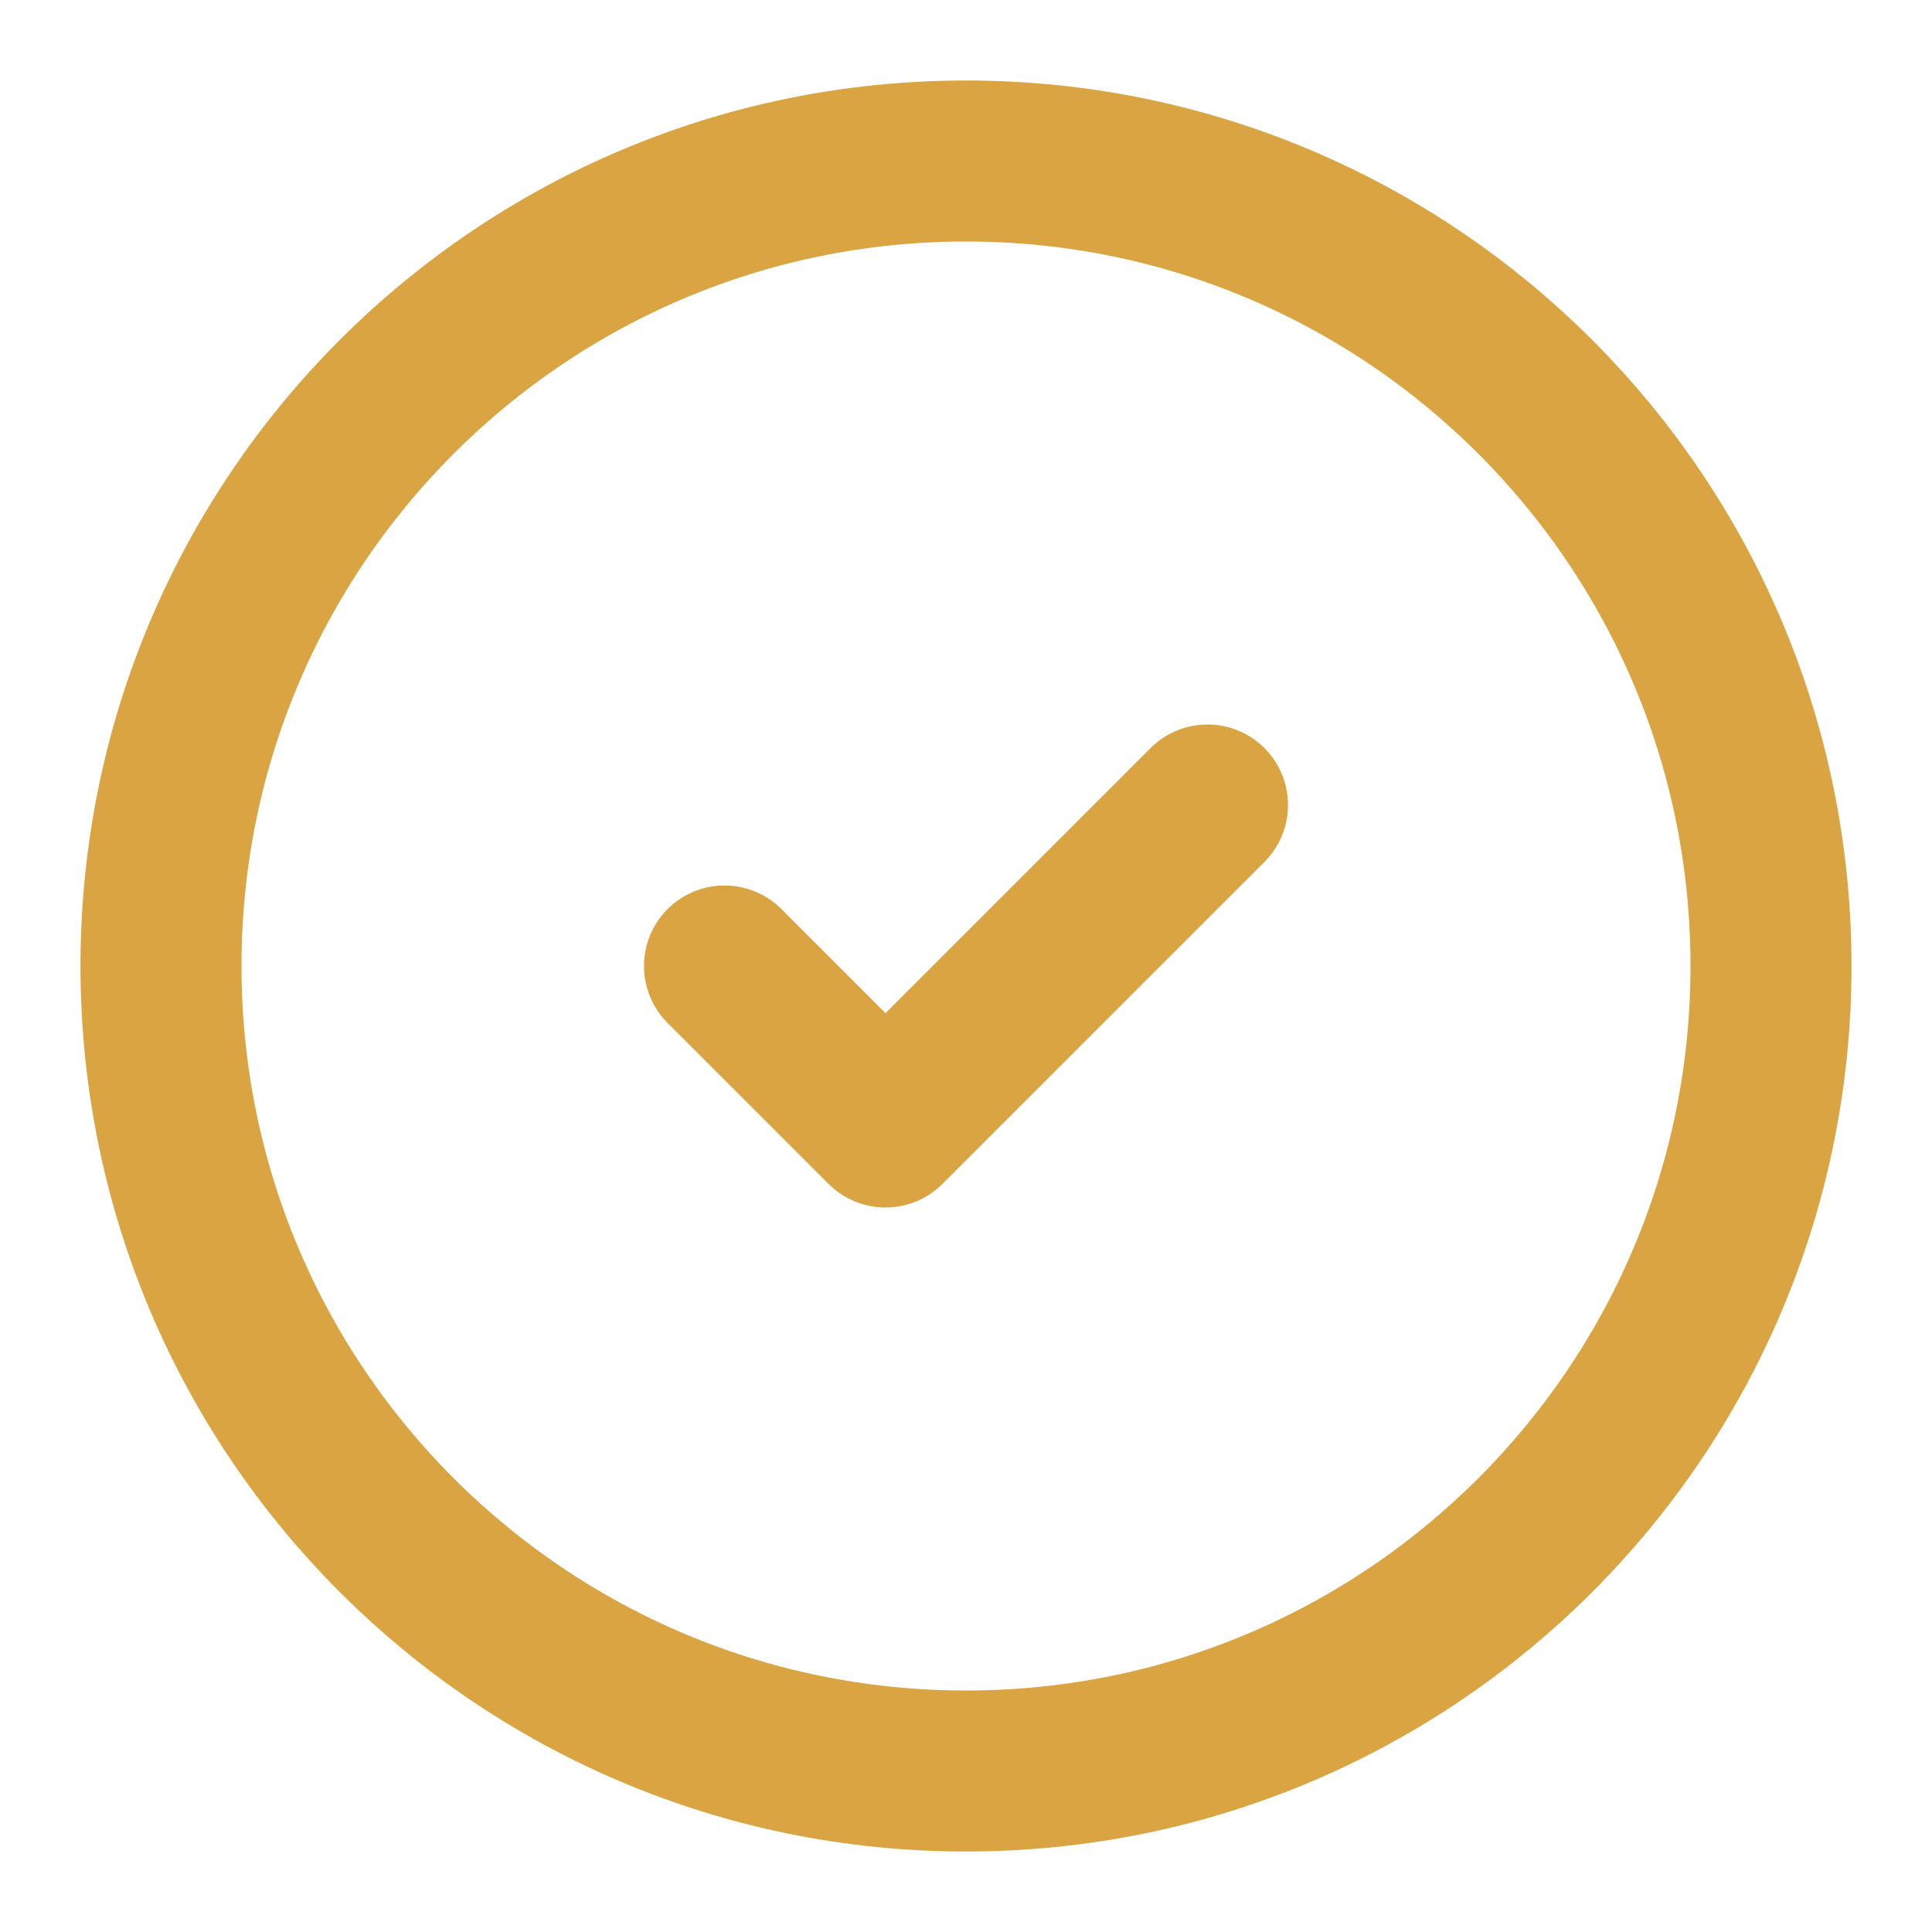
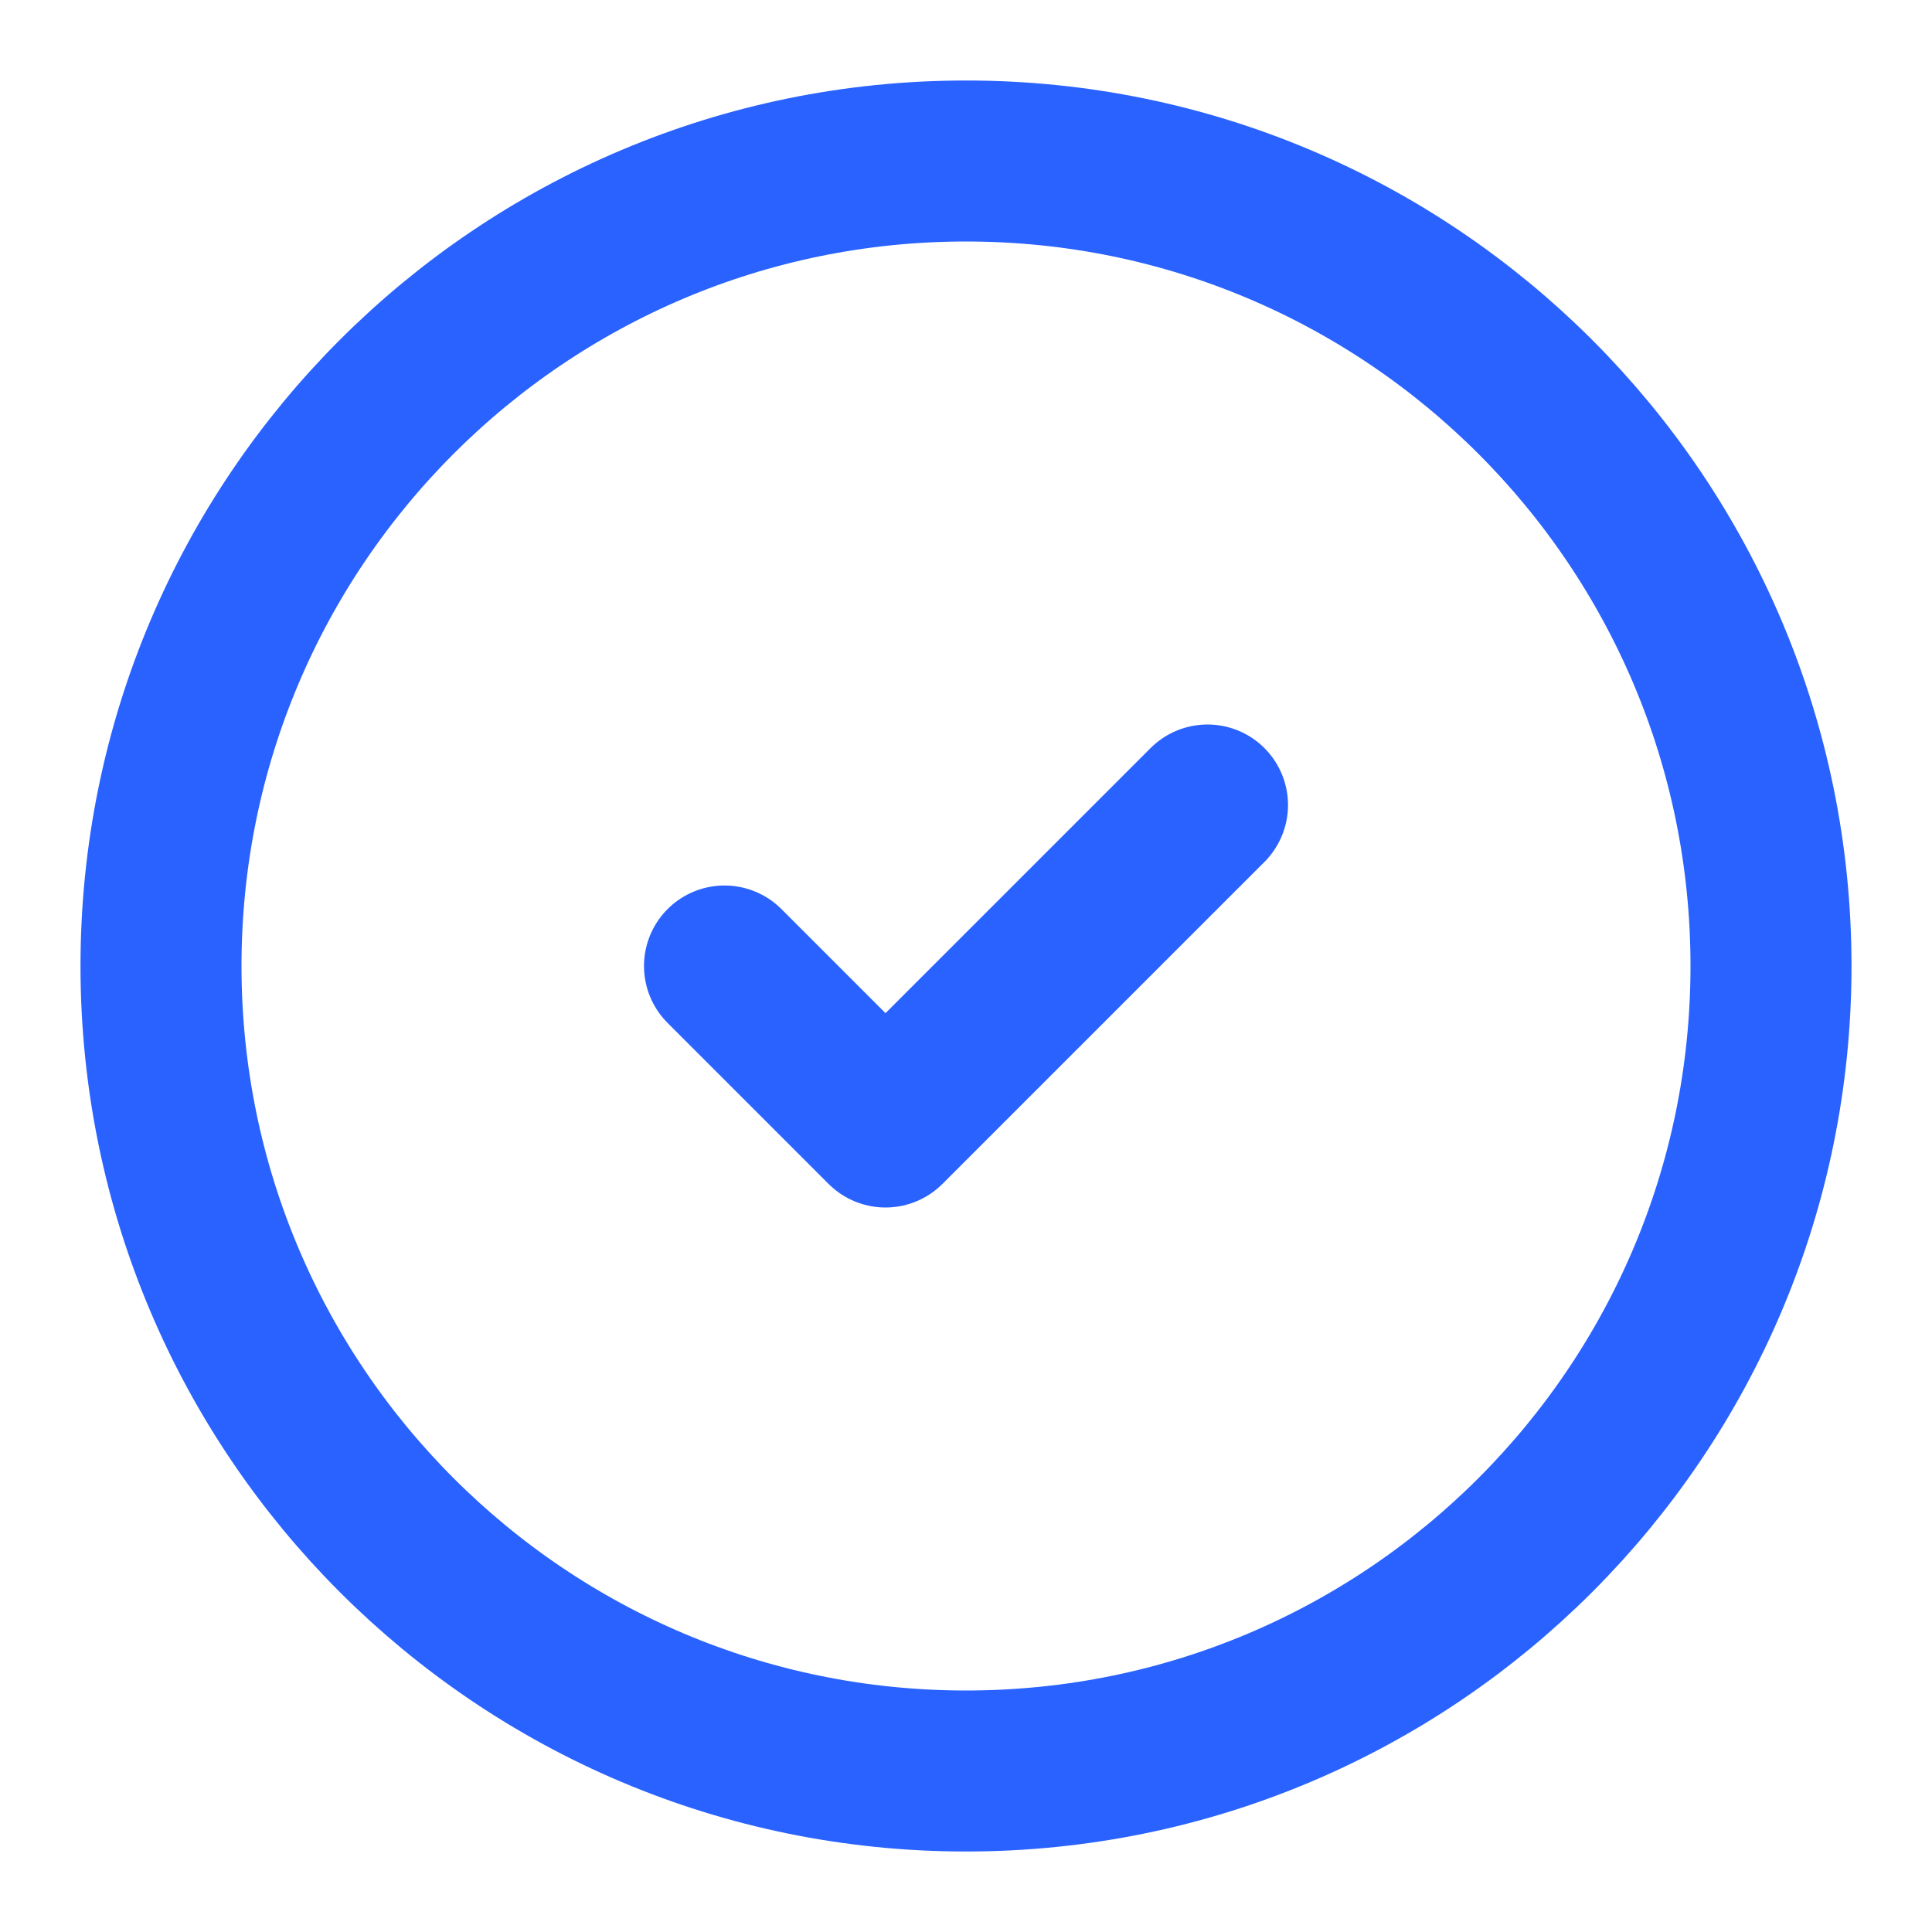
- <svg xmlns="http://www.w3.org/2000/svg" class="lucide lucide-circle-check" width="24" height="24" viewBox="0 0 24 24" fill="none" stroke="#d9a441" stroke-width="2" stroke-linecap="round" stroke-linejoin="round">
+ <svg xmlns="http://www.w3.org/2000/svg" class="lucide lucide-circle-check" width="24" height="24" viewBox="0 0 24 24" fill="none" stroke="#2962ff" stroke-width="2" stroke-linecap="round" stroke-linejoin="round">
  <circle cx="12" cy="12" r="10" />
  <path d="m9 12 2 2 4-4" />
</svg>
